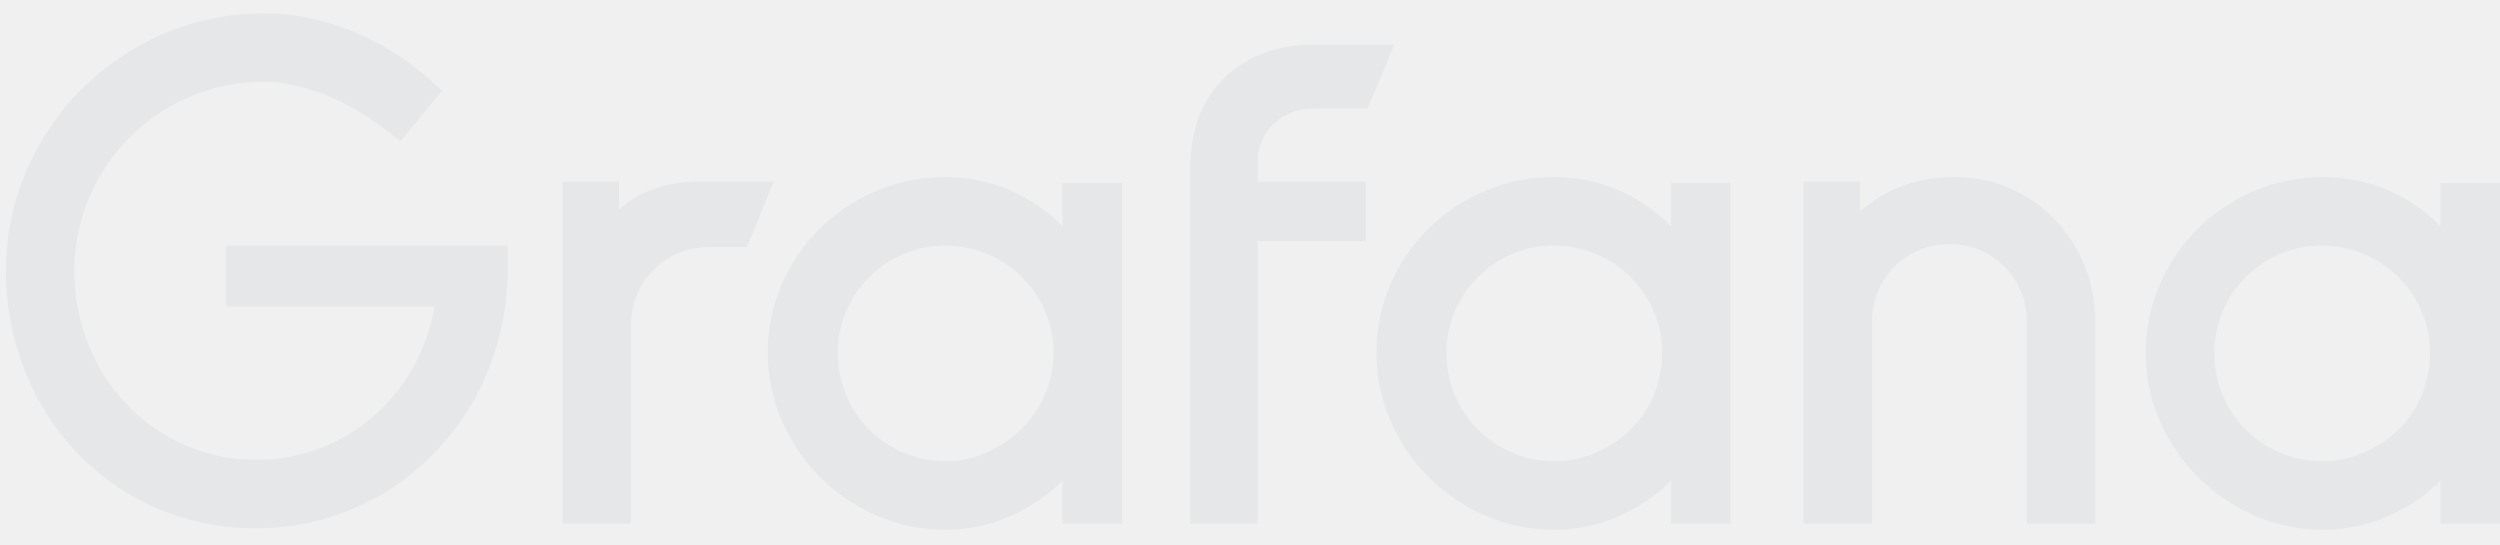
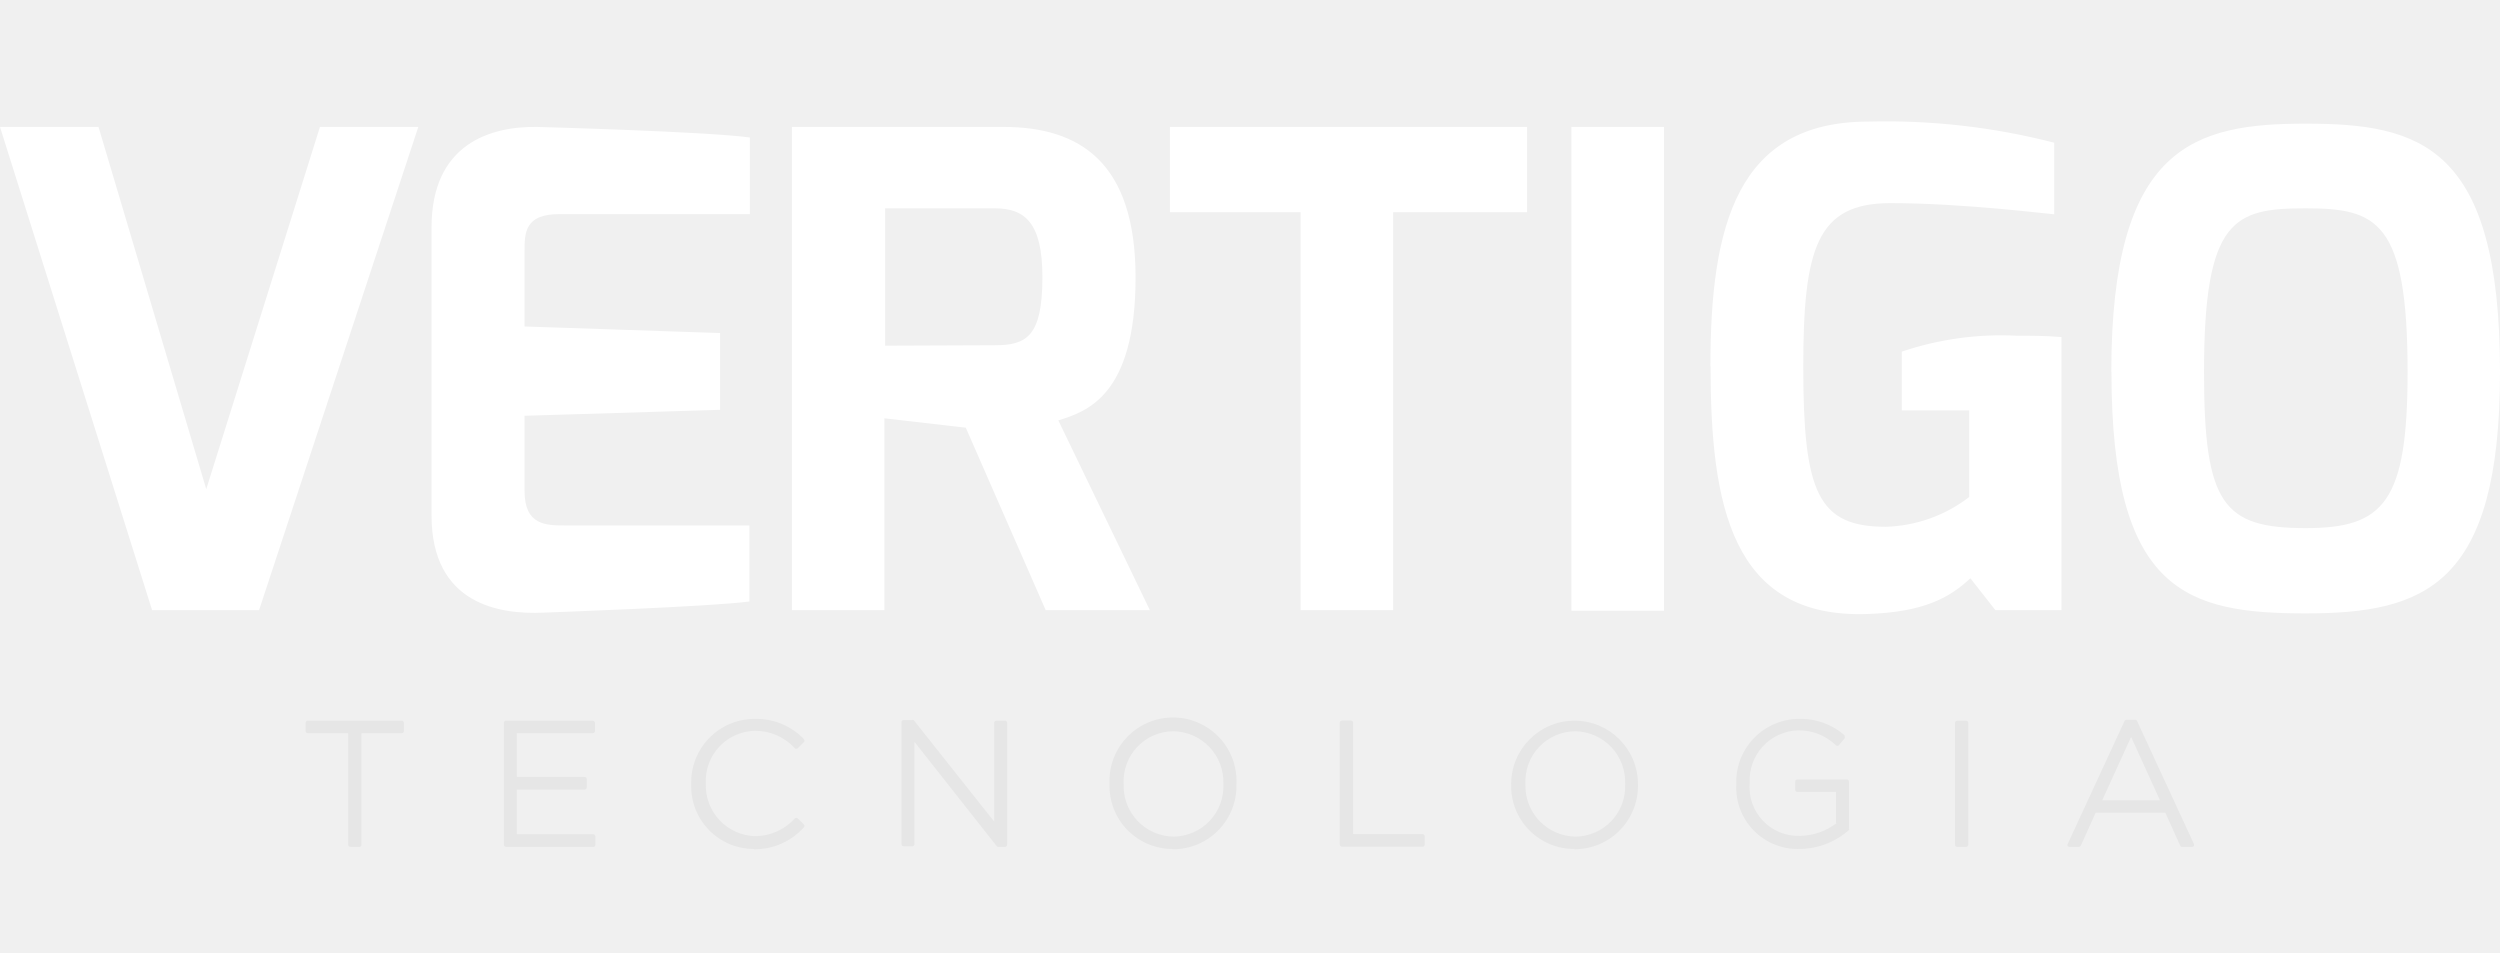
- <svg xmlns="http://www.w3.org/2000/svg" version="1.1" id="Layer_1" x="0px" y="0px" width="168px" height="36.6px" viewBox="0 0 168 36.6" style="enable-background:new 0 0 168 36.6;" xml:space="preserve">
-   <style type="text/css">
- 	.st0{fill:#E6E7E8;}
- </style>
-   <g>
-     <path class="st0" d="M34.1,18.9c-0.4,9.3-7.7,16.6-16.9,16.6c-9.7,0-16.8-7.8-16.8-17.3c0-9.5,7.8-17.3,17.3-17.3   c4.3,0,8.5,1.8,12,5.2l-2.8,3.4c-2.7-2.3-6-4-9.2-4C10.7,5.5,5,11.2,5,18.2c0,7.1,5.4,12.7,12.2,12.7c6.2,0,11-4.5,12-10.3h-14   v-4.1h18.9V18.9z" />
-     <path class="st0" d="M50.2,16.6h-2.6c-2.8,0-5.2,2.3-5.2,5.2v13.4h-4.6v-23h3.8v1.9c1.2-1.2,3.2-1.9,5.4-1.9h5L50.2,16.6z" />
-     <path class="st0" d="M75.3,35.2h-3.9v-2.9c-3,3-7.8,4.4-12.6,2.3c-3.6-1.6-6.2-4.8-7-8.7c-1.4-7.4,4.4-14,11.7-14   c3.1,0,5.8,1.2,7.9,3.3v-2.9h4V35.2z M70.6,25.4c1.1-4.7-2.5-8.9-7.1-8.9c-4,0-7.2,3.3-7.2,7.2c0,4.5,3.9,7.9,8.5,7.2   C67.6,30.3,69.9,28.2,70.6,25.4z" />
-     <path class="st0" d="M84.5,10.9v1.3h7.3v4h-7.3v19H80V11.1C80,6,83.6,3,88.2,3h5.5l-1.8,4.3h-3.7C86.1,7.3,84.5,8.9,84.5,10.9z" />
-     <path class="st0" d="M116.2,35.2h-3.9v-2.9c-3,3-7.8,4.4-12.6,2.3c-3.6-1.6-6.2-4.8-7-8.7c-1.4-7.4,4.4-14,11.7-14   c3.1,0,5.8,1.2,7.9,3.3v-2.9h4V35.2z M111.5,25.4c1.1-4.7-2.5-8.9-7.1-8.9c-4,0-7.2,3.3-7.2,7.2c0,4.5,3.9,7.9,8.5,7.2   C108.6,30.3,110.9,28.2,111.5,25.4z" />
-     <path class="st0" d="M140.8,21.6v13.6h-4.6V21.6c0-2.9-2.3-5.2-5.2-5.2c-2.9,0-5.2,2.3-5.2,5.2v13.6h-4.6v-23h3.8v2   c1.7-1.5,3.9-2.3,6.2-2.3C136.6,11.8,140.8,16.2,140.8,21.6z" />
-     <path class="st0" d="M167.9,35.2h-3.9v-2.9c-3,3-7.8,4.4-12.6,2.3c-3.6-1.6-6.2-4.8-7-8.7c-1.4-7.4,4.4-14,11.7-14   c3.1,0,5.8,1.2,7.9,3.3v-2.9h4V35.2z M163.1,25.4c1.1-4.7-2.5-8.9-7.1-8.9c-4,0-7.2,3.3-7.2,7.2c0,4.5,3.9,7.9,8.5,7.2   C160.2,30.3,162.5,28.2,163.1,25.4z" />
+ <svg xmlns="http://www.w3.org/2000/svg" viewBox="0 0 168 64">
+   <defs>
+     <style>.cls-1{fill:#fff;}.cls-1,.cls-2{fill-rule:evenodd;}.cls-2{fill:#e6e6e6;}</style>
+   </defs>
+   <g id="Camada_1-2" data-name="Camada 1">
+     <path class="cls-1" d="M0,8.53,10.22,41h7.19L28.11,8.53H21.5L13.86,32.87,6.62,8.53ZM29,34.64c0,6,4.62,6.66,7.5,6.53,0,0,11.33-.4,13.86-.75V35.31H38c-1.29,0-2.75,0-2.75-2.31V27.94l13.14-.4V22.38l-13.14-.44V16.88c0-1.2,0-2.49,2.31-2.49H50.39V9.24c-2.84-.4-14.3-.71-14.3-.71C33,8.48,29,9.64,29,15.28V34.64ZM59.48,23.23V14h7.37c2,0,3.2.94,3.2,4.62,0,4-1.07,4.58-3.2,4.58ZM53.22,41h6.21V28.11l5.47.63L70.27,41h7L71.12,28.25c1.82-.58,5.19-1.56,5.19-9.6,0-7.77-3.77-10.12-8.88-10.12H53.22V41ZM78.6,14.26h8.8V41h6.22V14.26h9V8.53h-24v5.73Zm27,26.78h6.22V8.53h-6.22V41Zm9.35-16.44c0,9.29,1.38,17,10.57,16.66,3.73-.13,5.47-1.07,6.89-2.4L134.09,41h4.44V22.65c-1.07-.09-2.09-.09-3-.09a20.86,20.86,0,0,0-7.73,1.07v3.95h4.53V33.4a9.65,9.65,0,0,1-5.6,2c-4.57,0-5.55-2.31-5.55-10.75,0-8,.93-11,5.86-11s10.75.75,11,.75V9.59a45.26,45.26,0,0,0-12.48-1.42c-8.84,0-10.62,7-10.62,16.43Zm33.16.4c0-10.34,2.05-11,6.84-11s6.84.85,6.84,11c0,8.75-1.6,10.49-6.84,10.49-5.55,0-6.84-1.6-6.84-10.49Zm-6.22,0c0,14.79,5.07,16.22,13.06,16.22S168,39.35,168,25c0-15.23-5.37-16.69-13.06-16.69C147.48,8.31,141.88,9.77,141.88,25Z" />
+     <path class="cls-2" d="M23.4,49.27H20.68a.14.14,0,0,1-.14-.14v-.56a.14.14,0,0,1,.14-.14H27a.14.14,0,0,1,.14.14v.56a.14.14,0,0,1-.14.14H24.29v7.5a.14.14,0,0,1-.14.14h-.61a.14.14,0,0,1-.14-.14v-7.5Zm11.33,0v2.94h4.56a.14.14,0,0,1,.14.14v.56a.15.15,0,0,1-.14.15H34.73v3h5.14a.15.15,0,0,1,.14.15v.56a.14.14,0,0,1-.14.14H34a.14.14,0,0,1-.14-.14v-8.2a.14.14,0,0,1,.14-.14h5.83a.15.15,0,0,1,.15.14v.56a.15.15,0,0,1-.15.14Zm15.93,7.78a4.21,4.21,0,0,1-4.21-4.36v0a4.26,4.26,0,0,1,4.24-4.38A4.44,4.44,0,0,1,54,49.64a.16.16,0,0,1,.05.1.18.18,0,0,1,0,.1l-.44.44a.14.14,0,0,1-.2,0,3.59,3.59,0,0,0-2.66-1.17,3.37,3.37,0,0,0-3.32,3.53v0a3.41,3.41,0,0,0,3.33,3.55A3.61,3.61,0,0,0,53.41,55a.15.15,0,0,1,.2,0l.41.4a.15.15,0,0,1,0,.2,4.44,4.44,0,0,1-3.36,1.47ZM66.81,55.3V48.57a.14.14,0,0,1,.14-.14h.59a.14.14,0,0,1,.14.14v8.2a.15.15,0,0,1-.14.14h-.46a.13.13,0,0,1-.11-.06l-5.52-7v6.88a.15.15,0,0,1-.14.14h-.59a.14.14,0,0,1-.14-.14v-8.2a.14.14,0,0,1,.14-.14h.57a.13.13,0,0,1,.11,0l5.41,6.82Zm12,1.75a4.23,4.23,0,0,1-4.25-4.36v0a4.27,4.27,0,1,1,8.53,0v0a4.26,4.26,0,0,1-4.28,4.38Zm12.09-1H95.6a.15.15,0,0,1,.14.15v.56a.14.14,0,0,1-.14.14H90.18a.15.15,0,0,1-.15-.14v-8.2a.15.15,0,0,1,.15-.14h.6a.15.15,0,0,1,.15.14v7.49Zm14.9,1a4.23,4.23,0,0,1-4.25-4.36v0a4.26,4.26,0,1,1,8.52,0v0a4.26,4.26,0,0,1-4.27,4.38Zm17.58-1.68V53.22h-2.6a.14.14,0,0,1-.14-.14v-.56a.14.14,0,0,1,.14-.14h3.33a.14.14,0,0,1,.14.14v3.16a.1.1,0,0,1,0,.1,5.06,5.06,0,0,1-3.31,1.27,4.13,4.13,0,0,1-4.26-4.36v0a4.23,4.23,0,0,1,4.19-4.38,4.43,4.43,0,0,1,3.09,1.11.13.13,0,0,1,0,.09.15.15,0,0,1,0,.11l-.39.46a.15.15,0,0,1-.2,0,3.57,3.57,0,0,0-2.55-1,3.35,3.35,0,0,0-3.24,3.53v0a3.27,3.27,0,0,0,3.37,3.56,4.09,4.09,0,0,0,2.47-.86Zm8,1.4v-8.2a.14.14,0,0,1,.14-.14h.61a.14.14,0,0,1,.14.14v8.2a.15.15,0,0,1-.14.14h-.61a.14.14,0,0,1-.14-.14Zm14.11-2.16h-4.66l-1,2.22a.16.16,0,0,1-.13.08h-.63a.12.12,0,0,1-.12-.07.12.12,0,0,1,0-.13l3.82-8.26a.13.13,0,0,1,.12-.08h.59a.14.14,0,0,1,.13.08l3.82,8.26a.15.15,0,0,1,0,.13.13.13,0,0,1-.12.07h-.67a.14.14,0,0,1-.13-.08l-1-2.22ZM78.87,56.22a3.38,3.38,0,0,0,3.34-3.53v0a3.41,3.41,0,0,0-3.37-3.55,3.36,3.36,0,0,0-3.33,3.53v0a3.4,3.4,0,0,0,3.36,3.55Zm27,0a3.37,3.37,0,0,0,3.34-3.53v0a3.41,3.41,0,0,0-3.36-3.55,3.37,3.37,0,0,0-3.34,3.53v0a3.41,3.41,0,0,0,3.36,3.55Zm35.4-2.44h3.88l-1.94-4.26Z" />
  </g>
</svg>
